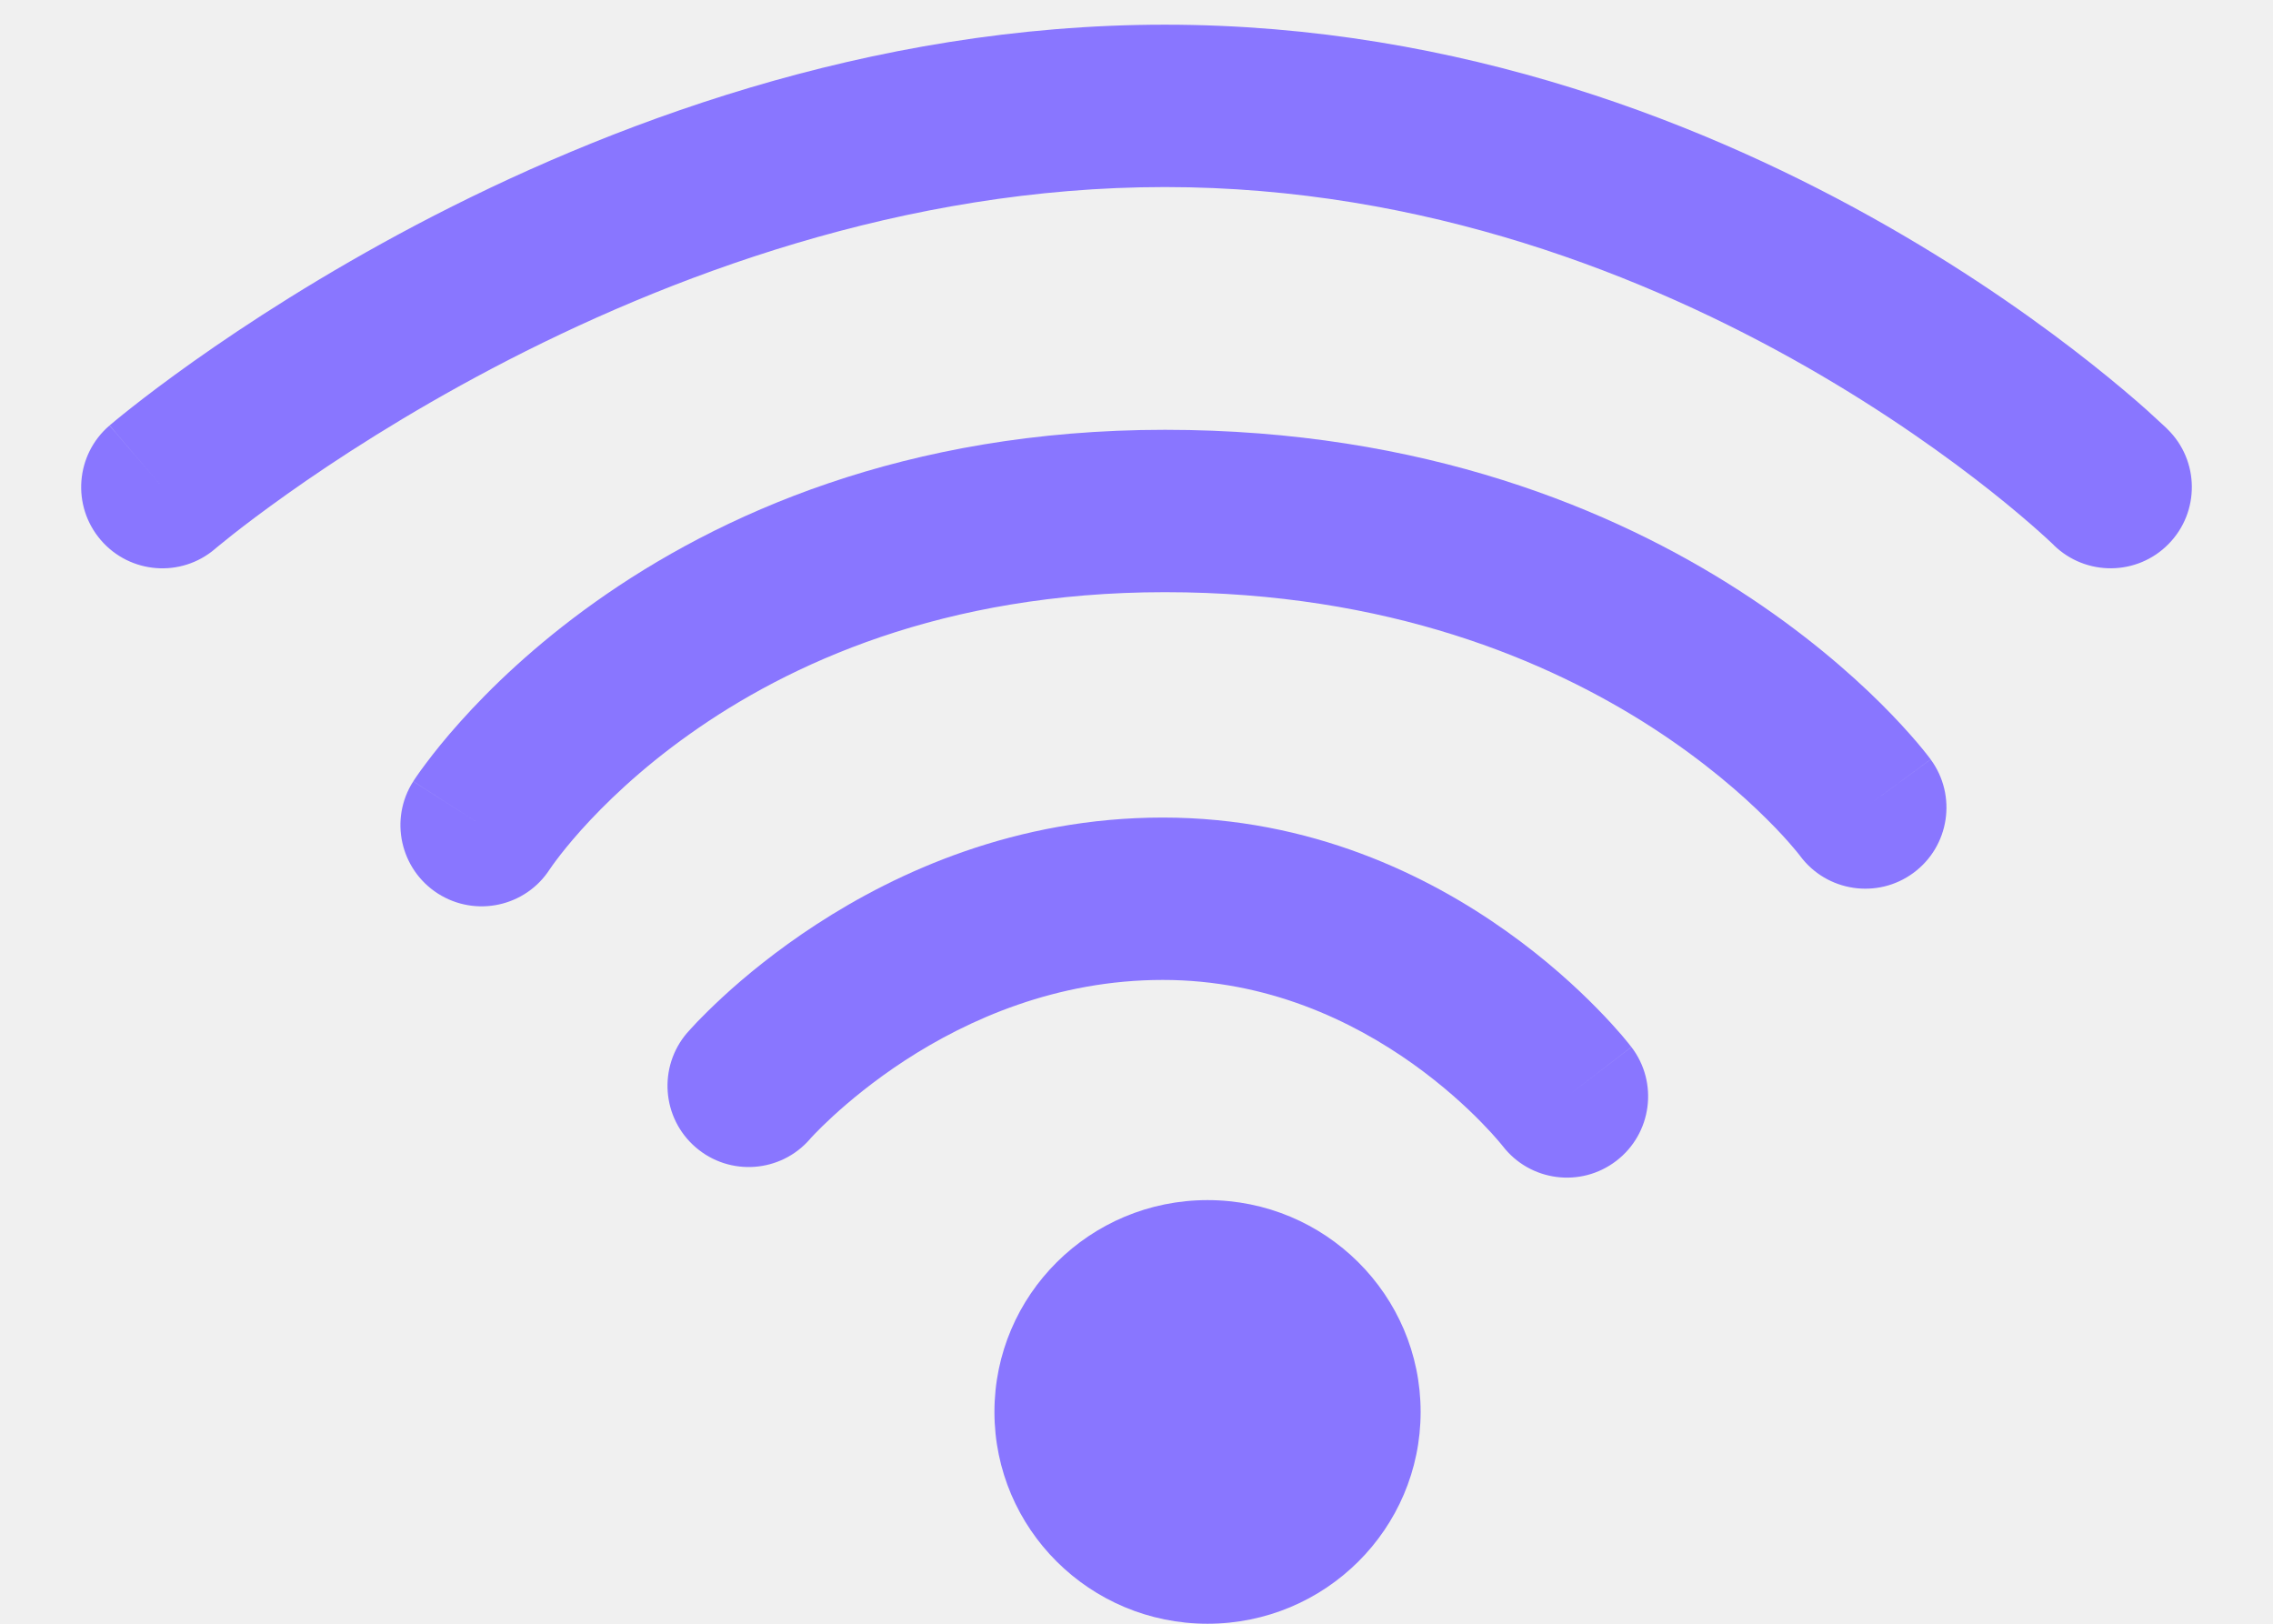
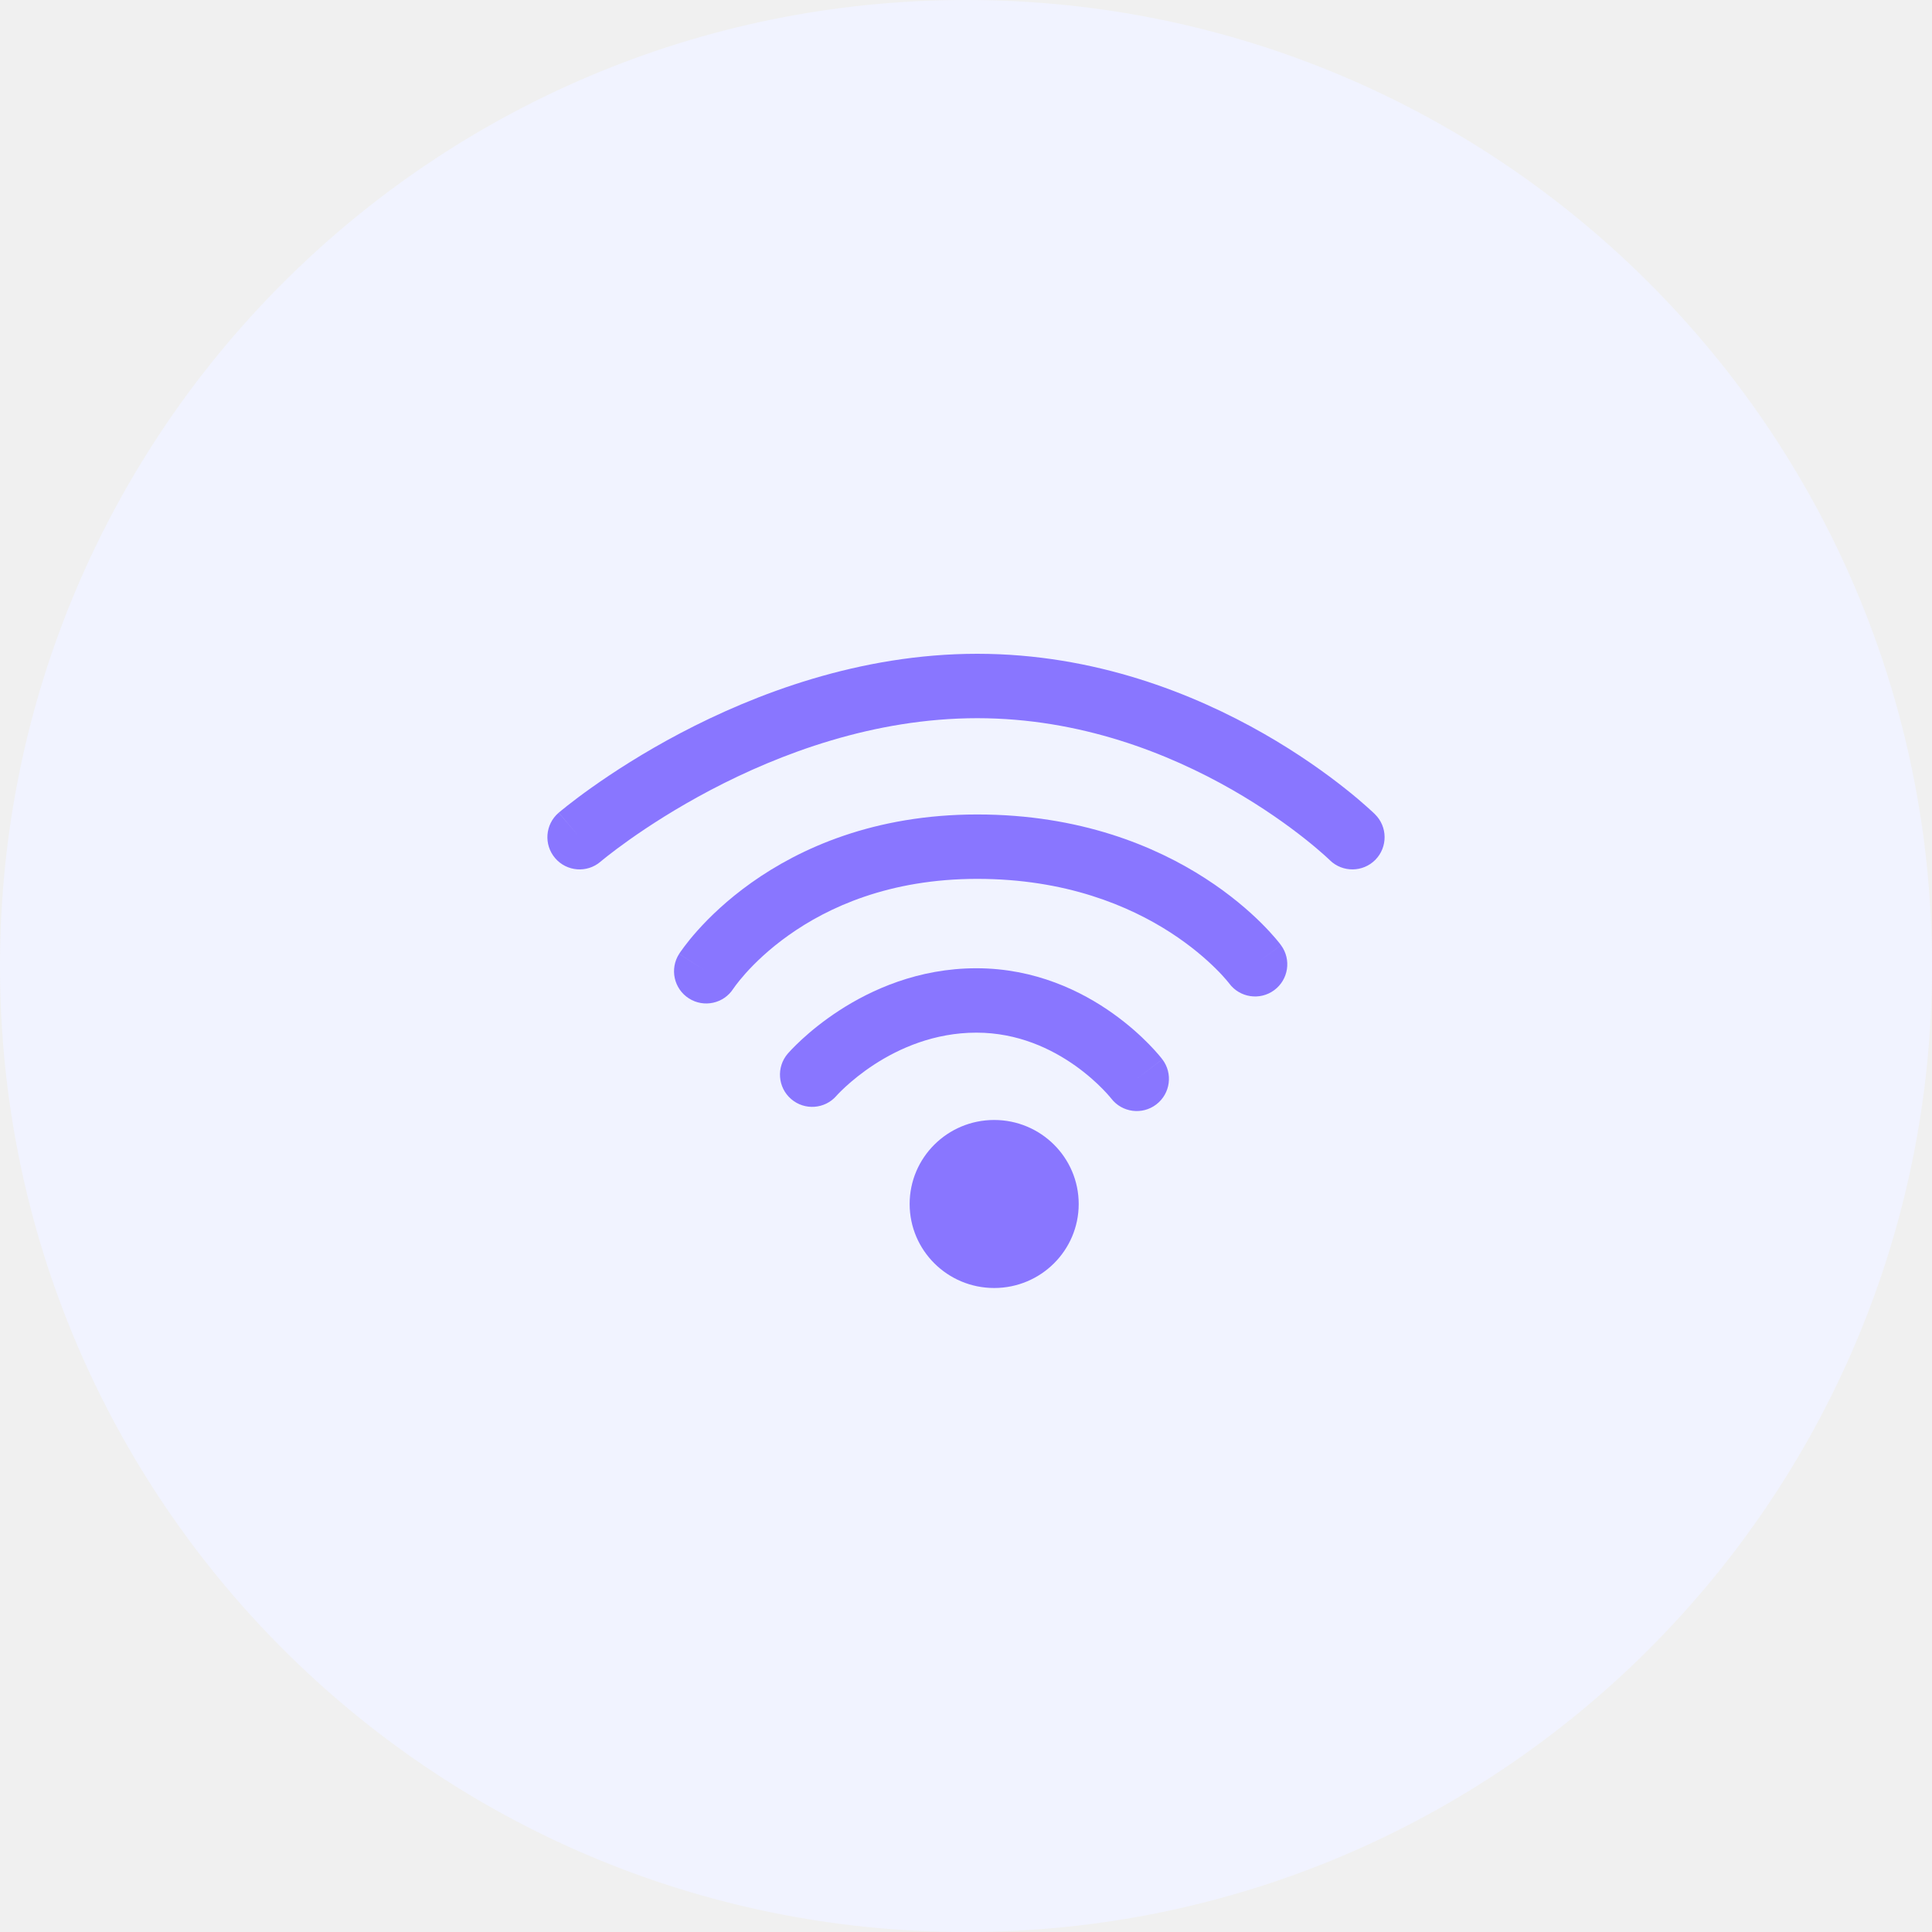
- <svg xmlns="http://www.w3.org/2000/svg" width="28" height="20" viewBox="0 0 28 20" fill="none">
-   <g clip-path="url(#clip0_3838_3396)">
-     <path fill-rule="evenodd" clip-rule="evenodd" d="M2.65 6.76C2.65 6.76 2.65 6.76 2.65 6.76ZM2.65 6.76L2.659 6.752C2.667 6.746 2.68 6.735 2.698 6.72C2.735 6.69 2.791 6.644 2.867 6.584C3.018 6.465 3.246 6.292 3.542 6.082C4.134 5.662 4.997 5.1 6.065 4.537C8.213 3.406 11.136 2.304 14.35 2.304C17.557 2.304 20.297 3.402 22.255 4.52C23.23 5.078 24.001 5.635 24.525 6.05C24.786 6.257 24.985 6.428 25.116 6.545C25.182 6.603 25.23 6.648 25.261 6.677C25.276 6.691 25.287 6.702 25.294 6.708L25.299 6.713C25.299 6.713 25.299 6.713 25.299 6.713C25.299 6.714 25.3 6.714 25.3 6.715C25.695 7.1 26.327 7.094 26.713 6.701C27.101 6.307 27.095 5.673 26.701 5.287L26.018 5.982C26.701 5.287 26.701 5.287 26.701 5.287L26.7 5.285L26.698 5.284L26.693 5.279L26.679 5.265C26.666 5.253 26.65 5.238 26.628 5.218C26.586 5.178 26.525 5.122 26.446 5.051C26.289 4.911 26.061 4.716 25.767 4.483C25.179 4.017 24.325 3.4 23.247 2.784C21.096 1.555 18.012 0.304 14.35 0.304C10.695 0.304 7.444 1.551 5.133 2.767C3.973 3.379 3.035 3.99 2.386 4.45C2.06 4.681 1.806 4.874 1.631 5.012C1.543 5.081 1.475 5.136 1.428 5.175C1.404 5.194 1.386 5.21 1.373 5.221L1.357 5.234L1.352 5.238L1.351 5.24C1.35 5.24 1.349 5.241 1.983 5.98L1.349 5.241C0.93 5.6 0.881 6.231 1.241 6.651C1.6 7.07 2.231 7.119 2.65 6.76Z" fill="#8976FF" />
-     <path fill-rule="evenodd" clip-rule="evenodd" d="M6.774 10.704C6.477 11.168 5.859 11.303 5.394 11.006C4.929 10.708 4.793 10.09 5.09 9.625L5.913 10.151C5.09 9.625 5.091 9.624 5.091 9.624L5.092 9.623L5.093 9.62L5.097 9.615L5.107 9.599C5.115 9.587 5.126 9.571 5.139 9.552C5.166 9.513 5.203 9.461 5.251 9.398C5.346 9.271 5.484 9.097 5.668 8.892C6.034 8.483 6.584 7.947 7.334 7.414C8.843 6.342 11.147 5.294 14.35 5.294C17.538 5.294 19.881 6.277 21.434 7.28C22.208 7.78 22.783 8.282 23.17 8.666C23.363 8.858 23.51 9.022 23.612 9.141C23.663 9.201 23.702 9.249 23.731 9.286C23.745 9.304 23.757 9.318 23.765 9.33L23.776 9.344L23.78 9.35L23.782 9.352L23.783 9.353C23.783 9.353 23.783 9.354 23.017 9.917L23.783 9.354C24.11 9.799 24.015 10.425 23.57 10.752C23.127 11.078 22.503 10.984 22.175 10.543C22.174 10.541 22.173 10.54 22.172 10.539L22.978 9.946C22.172 10.539 22.172 10.539 22.172 10.539L22.174 10.541L22.161 10.525C22.148 10.508 22.124 10.478 22.089 10.438C22.021 10.357 21.912 10.235 21.76 10.085C21.458 9.784 20.99 9.374 20.35 8.96C19.075 8.137 17.104 7.294 14.35 7.294C11.613 7.294 9.707 8.181 8.493 9.044C7.881 9.478 7.441 9.91 7.157 10.226C7.016 10.384 6.914 10.513 6.851 10.597C6.819 10.639 6.797 10.671 6.785 10.689L6.773 10.706L6.774 10.704Z" fill="#8976FF" />
-     <path fill-rule="evenodd" clip-rule="evenodd" d="M9.98 14.028L9.979 14.029L9.978 14.03C9.977 14.031 9.977 14.031 9.978 14.03C9.617 14.446 8.987 14.492 8.57 14.132C8.151 13.771 8.105 13.14 8.465 12.721L9.223 13.374C8.465 12.721 8.465 12.722 8.465 12.721L8.466 12.72L8.468 12.719L8.471 12.715L8.479 12.706L8.505 12.677C8.526 12.653 8.555 12.622 8.592 12.583C8.666 12.507 8.771 12.402 8.905 12.278C9.172 12.032 9.562 11.708 10.06 11.384C11.052 10.739 12.515 10.07 14.324 10.07C16.151 10.07 17.595 10.785 18.561 11.473C19.046 11.818 19.421 12.163 19.677 12.425C19.806 12.556 19.906 12.668 19.976 12.749C20.011 12.79 20.039 12.824 20.059 12.849C20.069 12.861 20.077 12.872 20.083 12.88L20.091 12.89L20.095 12.894L20.096 12.896C20.096 12.896 20.097 12.897 19.317 13.494L20.097 12.897C20.432 13.335 20.349 13.963 19.91 14.299C19.473 14.634 18.847 14.552 18.511 14.116C18.51 14.115 18.51 14.114 18.509 14.113L18.511 14.116L18.503 14.106C18.494 14.095 18.479 14.076 18.457 14.051C18.413 13.999 18.343 13.921 18.248 13.824C18.058 13.629 17.772 13.366 17.402 13.102C16.658 12.573 15.612 12.07 14.324 12.07C13.018 12.07 11.93 12.553 11.15 13.06C10.762 13.313 10.461 13.565 10.259 13.75C10.158 13.843 10.083 13.918 10.036 13.967C10.012 13.992 9.996 14.01 9.986 14.02L9.978 14.03" fill="#8976FF" />
-     <ellipse cx="14.875" cy="17.391" rx="2.625" ry="2.609" fill="#8976FF" />
+ <svg xmlns="http://www.w3.org/2000/svg" width="60" height="60" viewBox="0 0 60 60" fill="none">
+   <circle cx="30" cy="30" r="30" fill="#F1F3FF" />
+   <g clip-path="url(#clip0_3838_3394)">
+     <path fill-rule="evenodd" clip-rule="evenodd" d="M18.65 26.76C18.65 26.76 18.65 26.76 18.65 26.76V26.76ZM18.65 26.76L18.659 26.752C18.667 26.746 18.68 26.735 18.698 26.72C18.735 26.69 18.791 26.644 18.867 26.584C19.018 26.465 19.246 26.292 19.542 26.082C20.134 25.662 20.997 25.1 22.065 24.537C24.213 23.406 27.136 22.304 30.35 22.304C33.557 22.304 36.297 23.402 38.255 24.52C39.23 25.078 40.001 25.635 40.525 26.05C40.786 26.257 40.985 26.428 41.116 26.545C41.182 26.603 41.23 26.648 41.261 26.677C41.276 26.691 41.287 26.702 41.294 26.708L41.299 26.713C41.299 26.713 41.299 26.713 41.299 26.713C41.3 26.714 41.3 26.714 41.3 26.715C41.694 27.1 42.327 27.094 42.714 26.701C43.1 26.307 43.095 25.674 42.701 25.287L42.018 25.982C42.701 25.287 42.701 25.287 42.701 25.287L42.7 25.285L42.698 25.284L42.693 25.279L42.679 25.265C42.666 25.253 42.65 25.238 42.629 25.218C42.586 25.178 42.525 25.122 42.446 25.052C42.289 24.911 42.061 24.715 41.767 24.483C41.179 24.017 40.325 23.4 39.247 22.784C37.096 21.555 34.012 20.304 30.35 20.304C26.695 20.304 23.444 21.551 21.133 22.767C19.973 23.378 19.035 23.99 18.386 24.45C18.06 24.681 17.806 24.874 17.631 25.012C17.543 25.081 17.475 25.136 17.428 25.175C17.404 25.194 17.386 25.21 17.373 25.221L17.357 25.234L17.352 25.238L17.351 25.24C17.35 25.24 17.349 25.241 17.983 25.98L17.349 25.241C16.93 25.6 16.881 26.231 17.241 26.651C17.6 27.07 18.231 27.119 18.65 26.76Z" fill="#8976FF" />
+     <path fill-rule="evenodd" clip-rule="evenodd" d="M22.774 30.704C22.477 31.168 21.859 31.303 21.394 31.006C20.928 30.708 20.793 30.09 21.09 29.625L21.913 30.151C21.09 29.625 21.091 29.624 21.091 29.624L21.092 29.623L21.093 29.62L21.097 29.615L21.107 29.599C21.115 29.587 21.126 29.571 21.139 29.552C21.166 29.513 21.203 29.461 21.251 29.398C21.346 29.27 21.484 29.097 21.668 28.892C22.034 28.483 22.584 27.947 23.334 27.414C24.843 26.342 27.147 25.294 30.35 25.294C33.538 25.294 35.881 26.277 37.434 27.28C38.208 27.78 38.783 28.282 39.17 28.666C39.363 28.858 39.51 29.022 39.612 29.141C39.663 29.201 39.702 29.25 39.731 29.285C39.745 29.304 39.757 29.318 39.765 29.33L39.776 29.345L39.78 29.35L39.782 29.352L39.783 29.353C39.783 29.353 39.783 29.354 39.017 29.917L39.783 29.354C40.111 29.799 40.015 30.425 39.57 30.752C39.127 31.078 38.503 30.984 38.175 30.543C38.174 30.541 38.173 30.54 38.172 30.539L38.978 29.946C38.172 30.539 38.172 30.538 38.172 30.539L38.174 30.541L38.161 30.525C38.148 30.508 38.124 30.478 38.089 30.438C38.021 30.357 37.912 30.235 37.76 30.085C37.458 29.785 36.99 29.374 36.35 28.96C35.075 28.137 33.104 27.294 30.35 27.294C27.613 27.294 25.707 28.181 24.493 29.044C23.881 29.478 23.441 29.91 23.157 30.226C23.016 30.384 22.914 30.513 22.851 30.597C22.819 30.64 22.797 30.671 22.785 30.689L22.773 30.706L22.774 30.704Z" fill="#8976FF" />
+     <path fill-rule="evenodd" clip-rule="evenodd" d="M25.98 34.028L25.979 34.029L25.978 34.03C25.977 34.031 25.977 34.031 25.978 34.03C25.617 34.446 24.987 34.492 24.57 34.132C24.151 33.771 24.105 33.14 24.465 32.721L25.223 33.374C24.465 32.721 24.465 32.722 24.465 32.721L24.466 32.72L24.468 32.719L24.471 32.715L24.479 32.706L24.505 32.677C24.526 32.653 24.555 32.622 24.592 32.583C24.666 32.507 24.77 32.402 24.905 32.278C25.172 32.032 25.562 31.708 26.06 31.384C27.052 30.739 28.515 30.07 30.324 30.07C32.151 30.07 33.595 30.785 34.561 31.473C35.046 31.818 35.421 32.163 35.678 32.425C35.806 32.556 35.906 32.668 35.976 32.749C36.011 32.79 36.039 32.824 36.059 32.849C36.069 32.861 36.077 32.872 36.083 32.88L36.092 32.89L36.094 32.894L36.096 32.896C36.096 32.896 36.097 32.897 35.317 33.494L36.097 32.897C36.432 33.336 36.349 33.963 35.91 34.299C35.473 34.634 34.847 34.551 34.511 34.116C34.51 34.115 34.51 34.114 34.509 34.113L34.511 34.116L34.503 34.106C34.495 34.095 34.479 34.077 34.457 34.051C34.413 33.999 34.343 33.921 34.248 33.824C34.058 33.629 33.772 33.366 33.402 33.102C32.658 32.573 31.612 32.07 30.324 32.07C29.018 32.07 27.93 32.553 27.15 33.06C26.762 33.313 26.461 33.565 26.259 33.75C26.158 33.843 26.083 33.918 26.036 33.967C26.012 33.992 25.996 34.01 25.986 34.02L25.978 34.03" fill="#8976FF" />
+     <ellipse cx="30.875" cy="37.391" rx="2.625" ry="2.609" fill="#8976FF" />
  </g>
  <defs>
-     <clipPath id="clip0_3838_3396">
-       <rect width="28" height="20" fill="white" />
+     <clipPath id="clip0_3838_3394">
+       <rect width="28" height="20" fill="white" transform="translate(16 20)" />
    </clipPath>
  </defs>
</svg>
